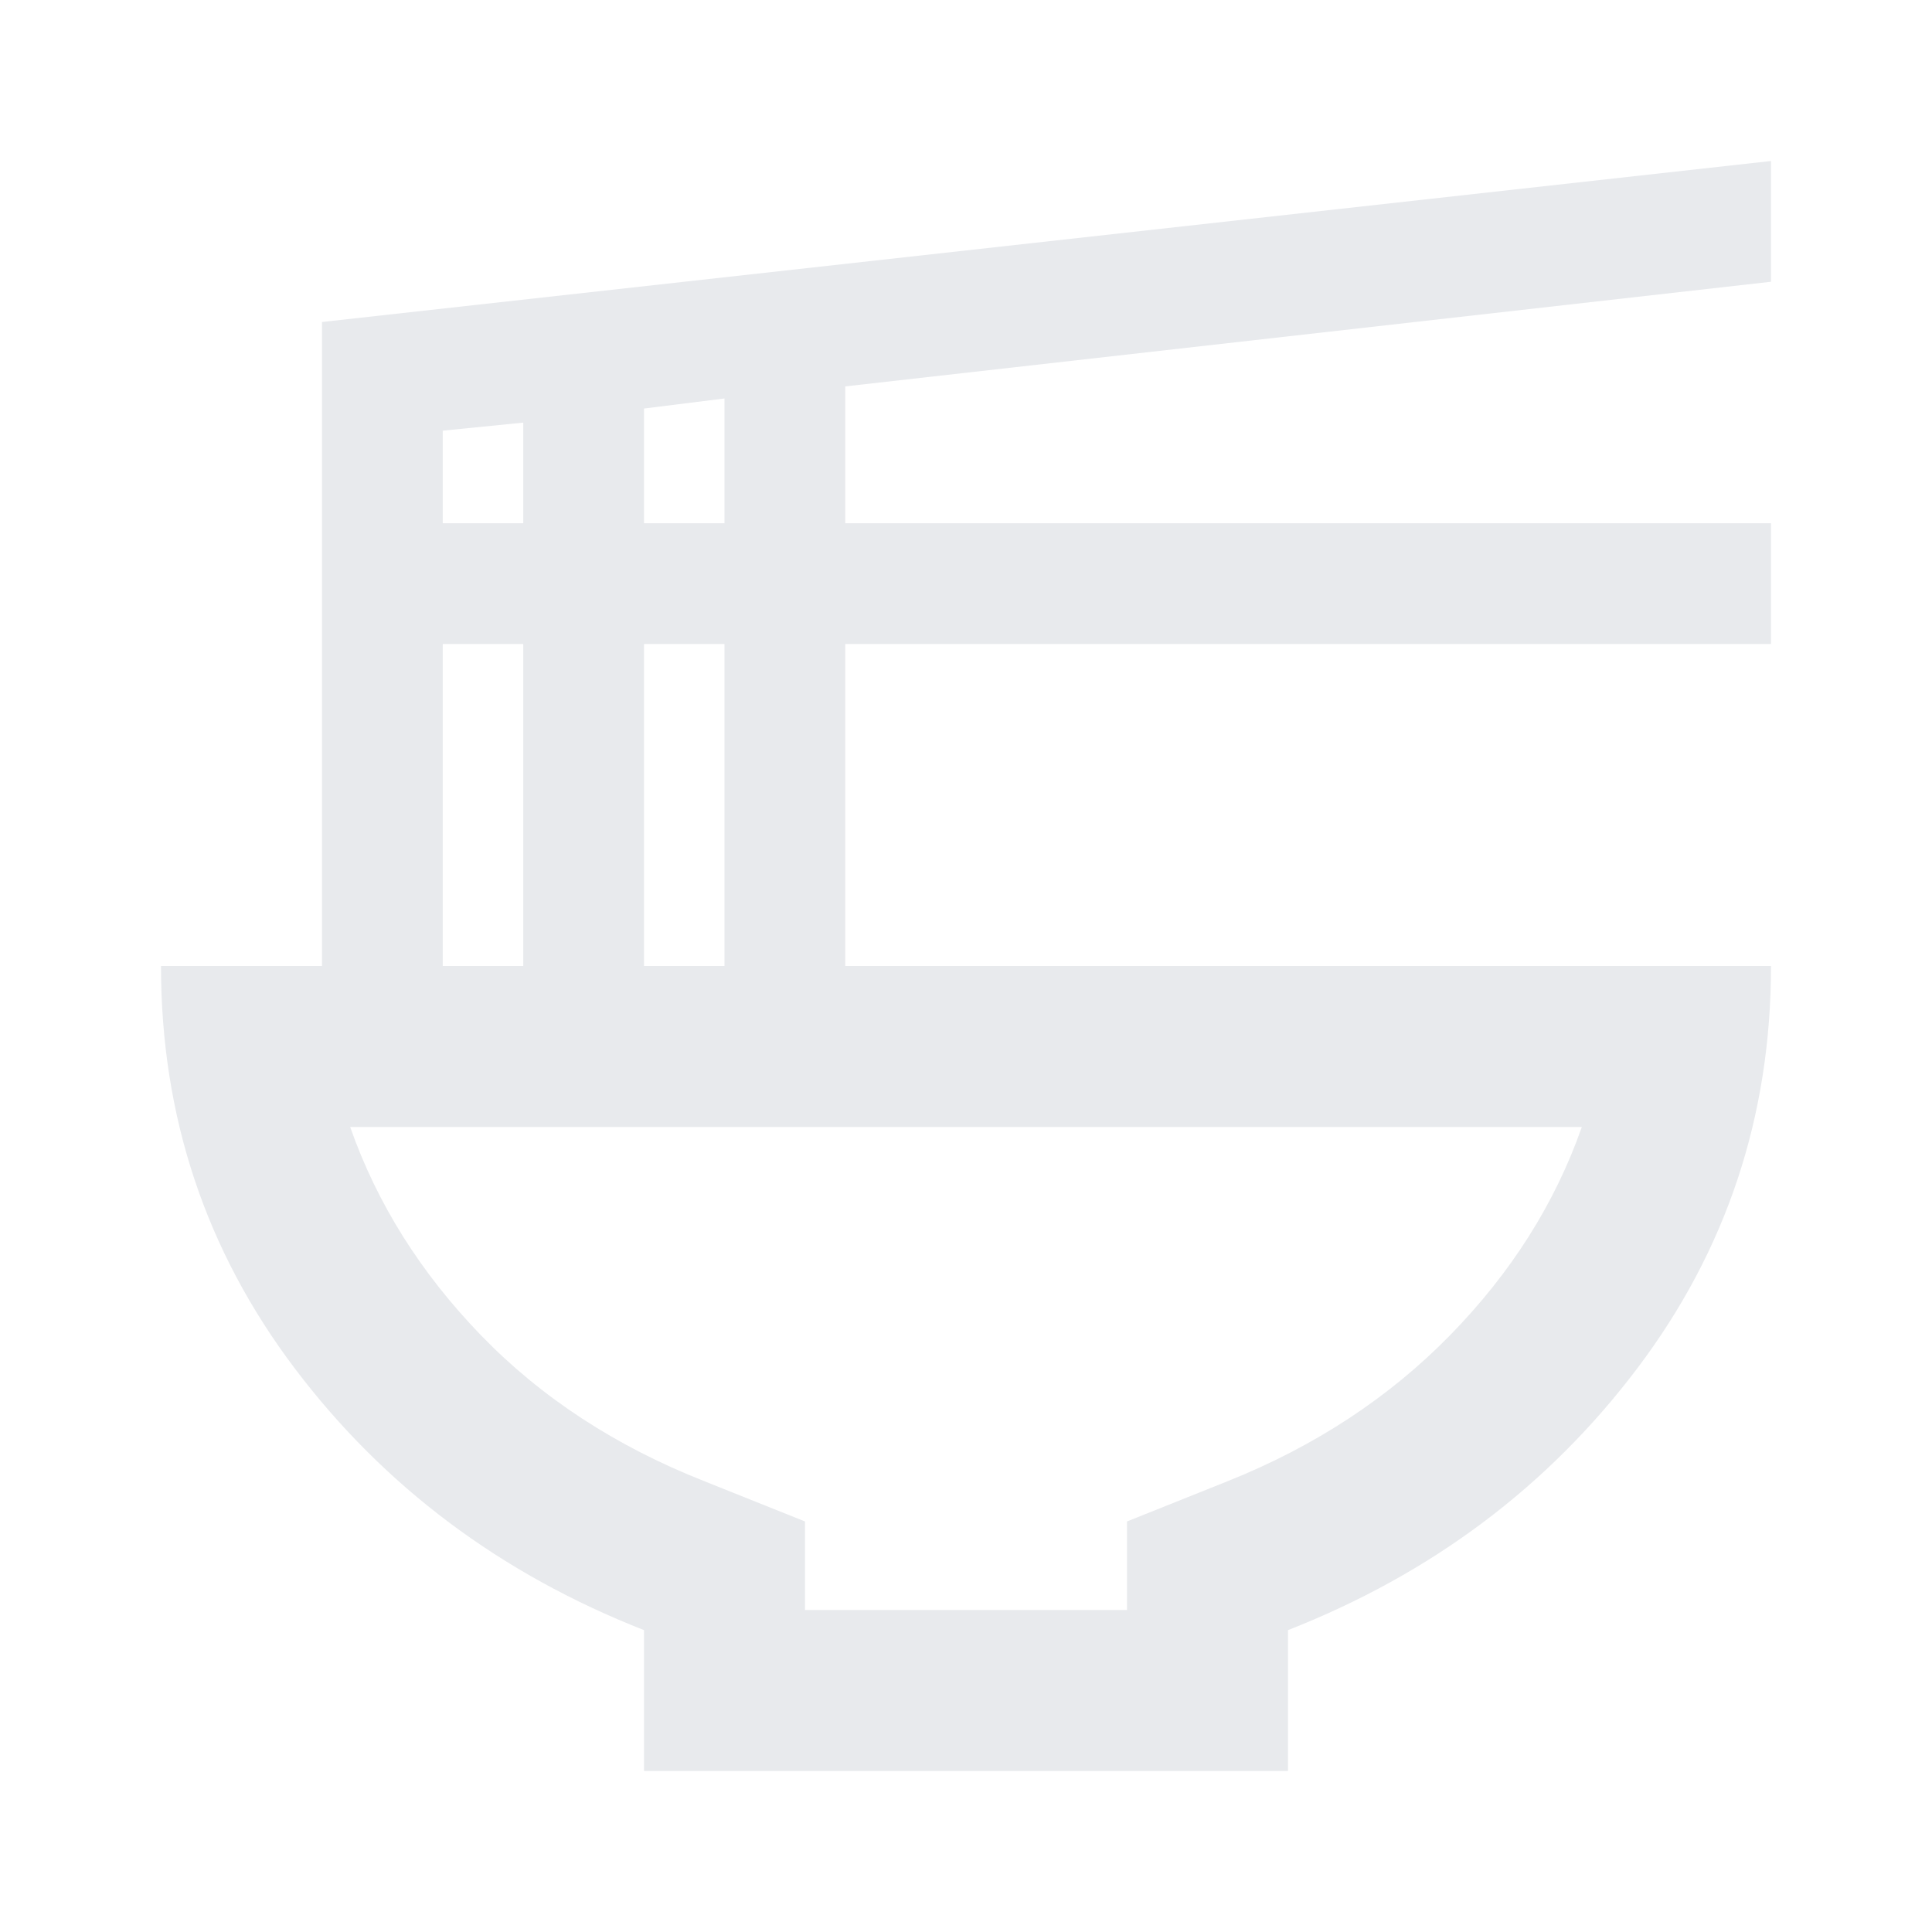
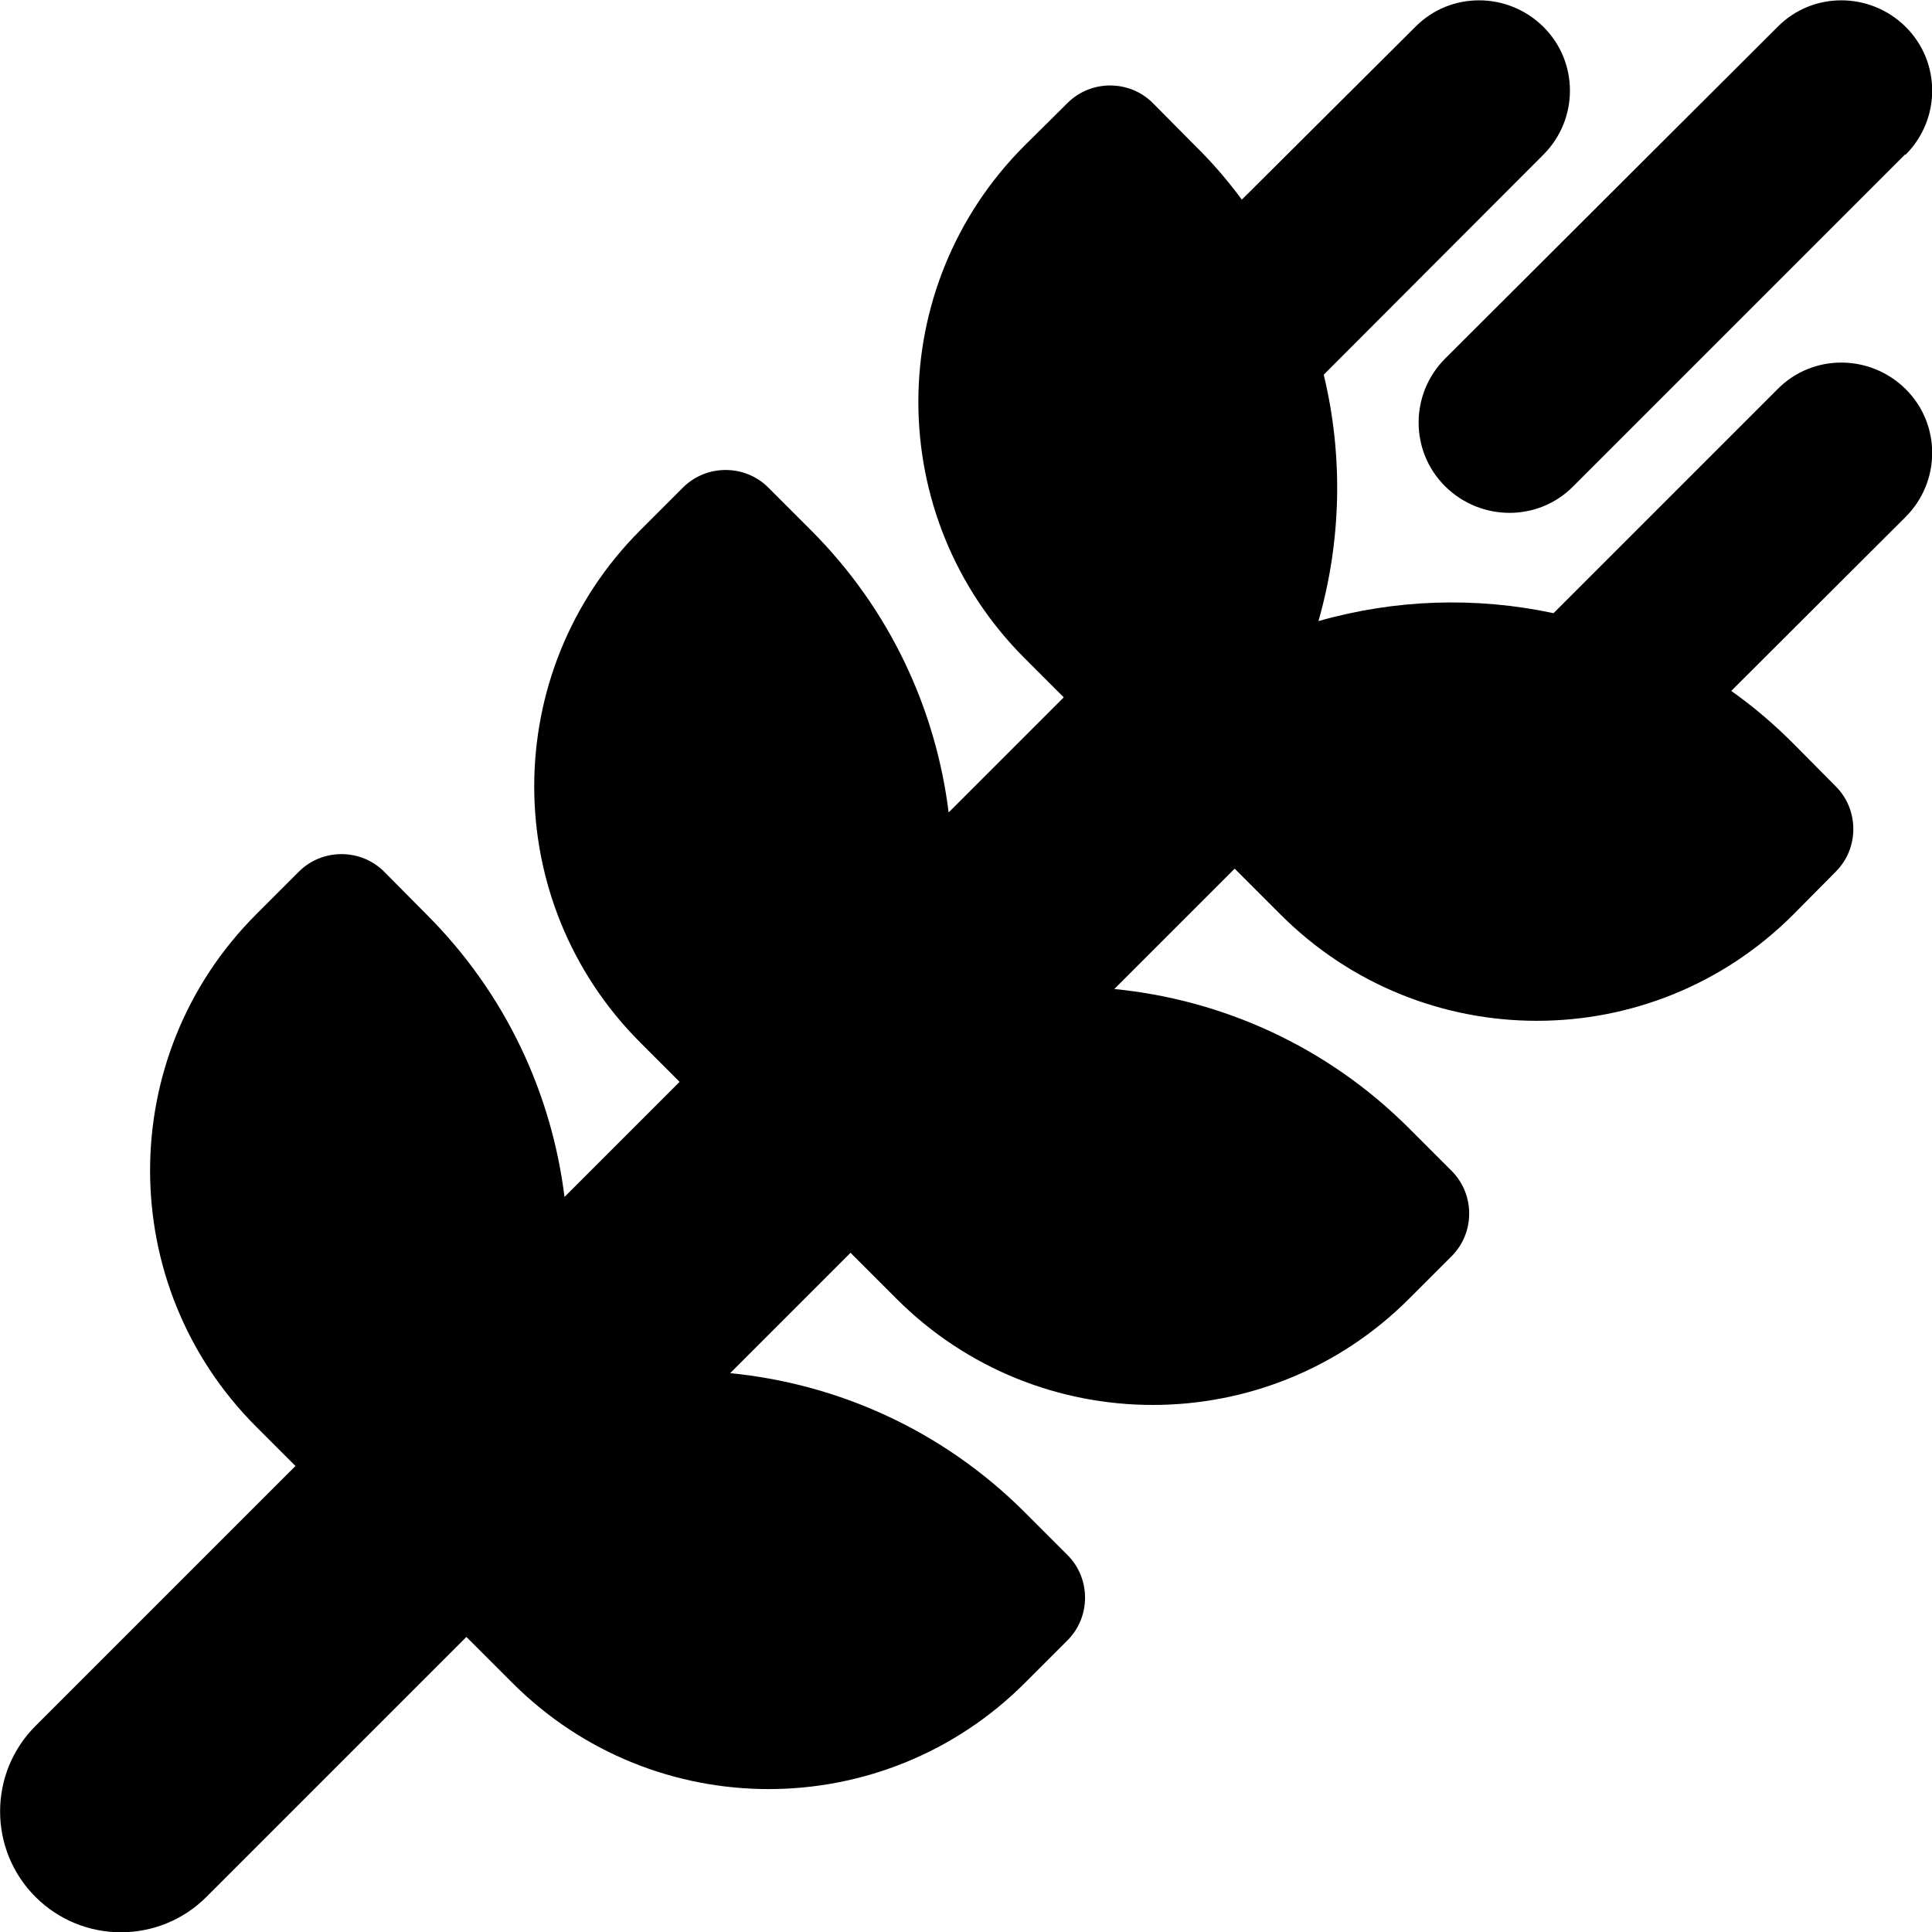
- <svg xmlns="http://www.w3.org/2000/svg" height="24px" viewBox="0 -960 960 960" width="24px" fill="#e8eaed">
-   <path d="M400-160h160v-44l50-20q65-26 110.5-72.5T786-400H174q20 57 65 103.5T350-224l50 20v44Zm-80 80v-70q-107-42-173.5-130T80-480h80v-320l720-80v60l-460 52v68h460v60H420v160h460q0 112-66.5 200T640-150v70H320Zm0-620h40v-62l-40 5v57Zm-100 0h40v-50l-40 4v46Zm100 220h40v-160h-40v160Zm-100 0h40v-160h-40v160Zm260 80Z" />
+ <svg xmlns="http://www.w3.org/2000/svg" viewBox="0 0 512 512">
+   <path d="M505 41c9.4-9.4 9.4-24.6 0-33.9s-24.6-9.4-33.9 0L383 95c-9.4 9.4-9.4 24.6 0 33.9s24.6 9.4 33.9 0l88-88zM305.5 27.3c-6.2-6.2-16.4-6.2-22.6 0L271.5 38.6c-37.5 37.5-37.5 98.3 0 135.8l10.4 10.4-30.5 30.5c-3.4-27.3-15.5-53.8-36.5-74.8l-11.3-11.3c-6.2-6.2-16.4-6.2-22.6 0l-11.3 11.3c-37.5 37.5-37.5 98.3 0 135.8l10.4 10.4-30.5 30.5c-3.4-27.3-15.5-53.8-36.5-74.8L101.8 231c-6.2-6.2-16.4-6.2-22.6 0L67.9 242.3c-37.5 37.5-37.5 98.3 0 135.8l10.4 10.4L9.4 457.4c-12.5 12.5-12.5 32.8 0 45.3s32.8 12.5 45.3 0l68.9-68.9 12.2 12.2c37.5 37.5 98.3 37.5 135.8 0l11.3-11.3c6.2-6.2 6.2-16.4 0-22.6l-11.3-11.3c-21.8-21.8-49.6-34.1-78.1-36.9l31.9-31.9 12.2 12.2c37.5 37.5 98.3 37.5 135.8 0l11.3-11.3c6.2-6.2 6.2-16.4 0-22.6l-11.3-11.3c-21.8-21.8-49.6-34.1-78.1-36.9l31.9-31.9 12.2 12.2c37.5 37.5 98.3 37.5 135.8 0L486.5 231c6.2-6.2 6.2-16.4 0-22.6L475.2 197c-5.2-5.2-10.6-9.8-16.4-13.9L505 137c9.4-9.4 9.4-24.6 0-33.9s-24.6-9.4-33.9 0l-59.4 59.4c-20.6-4.4-42-3.7-62.3 2.1c6.1-21.3 6.6-43.8 1.4-65.3L409 41c9.4-9.4 9.4-24.6 0-33.9s-24.6-9.4-33.9 0L329.1 52.9c-3.7-5-7.8-9.8-12.4-14.3L305.5 27.3z" />
</svg>
